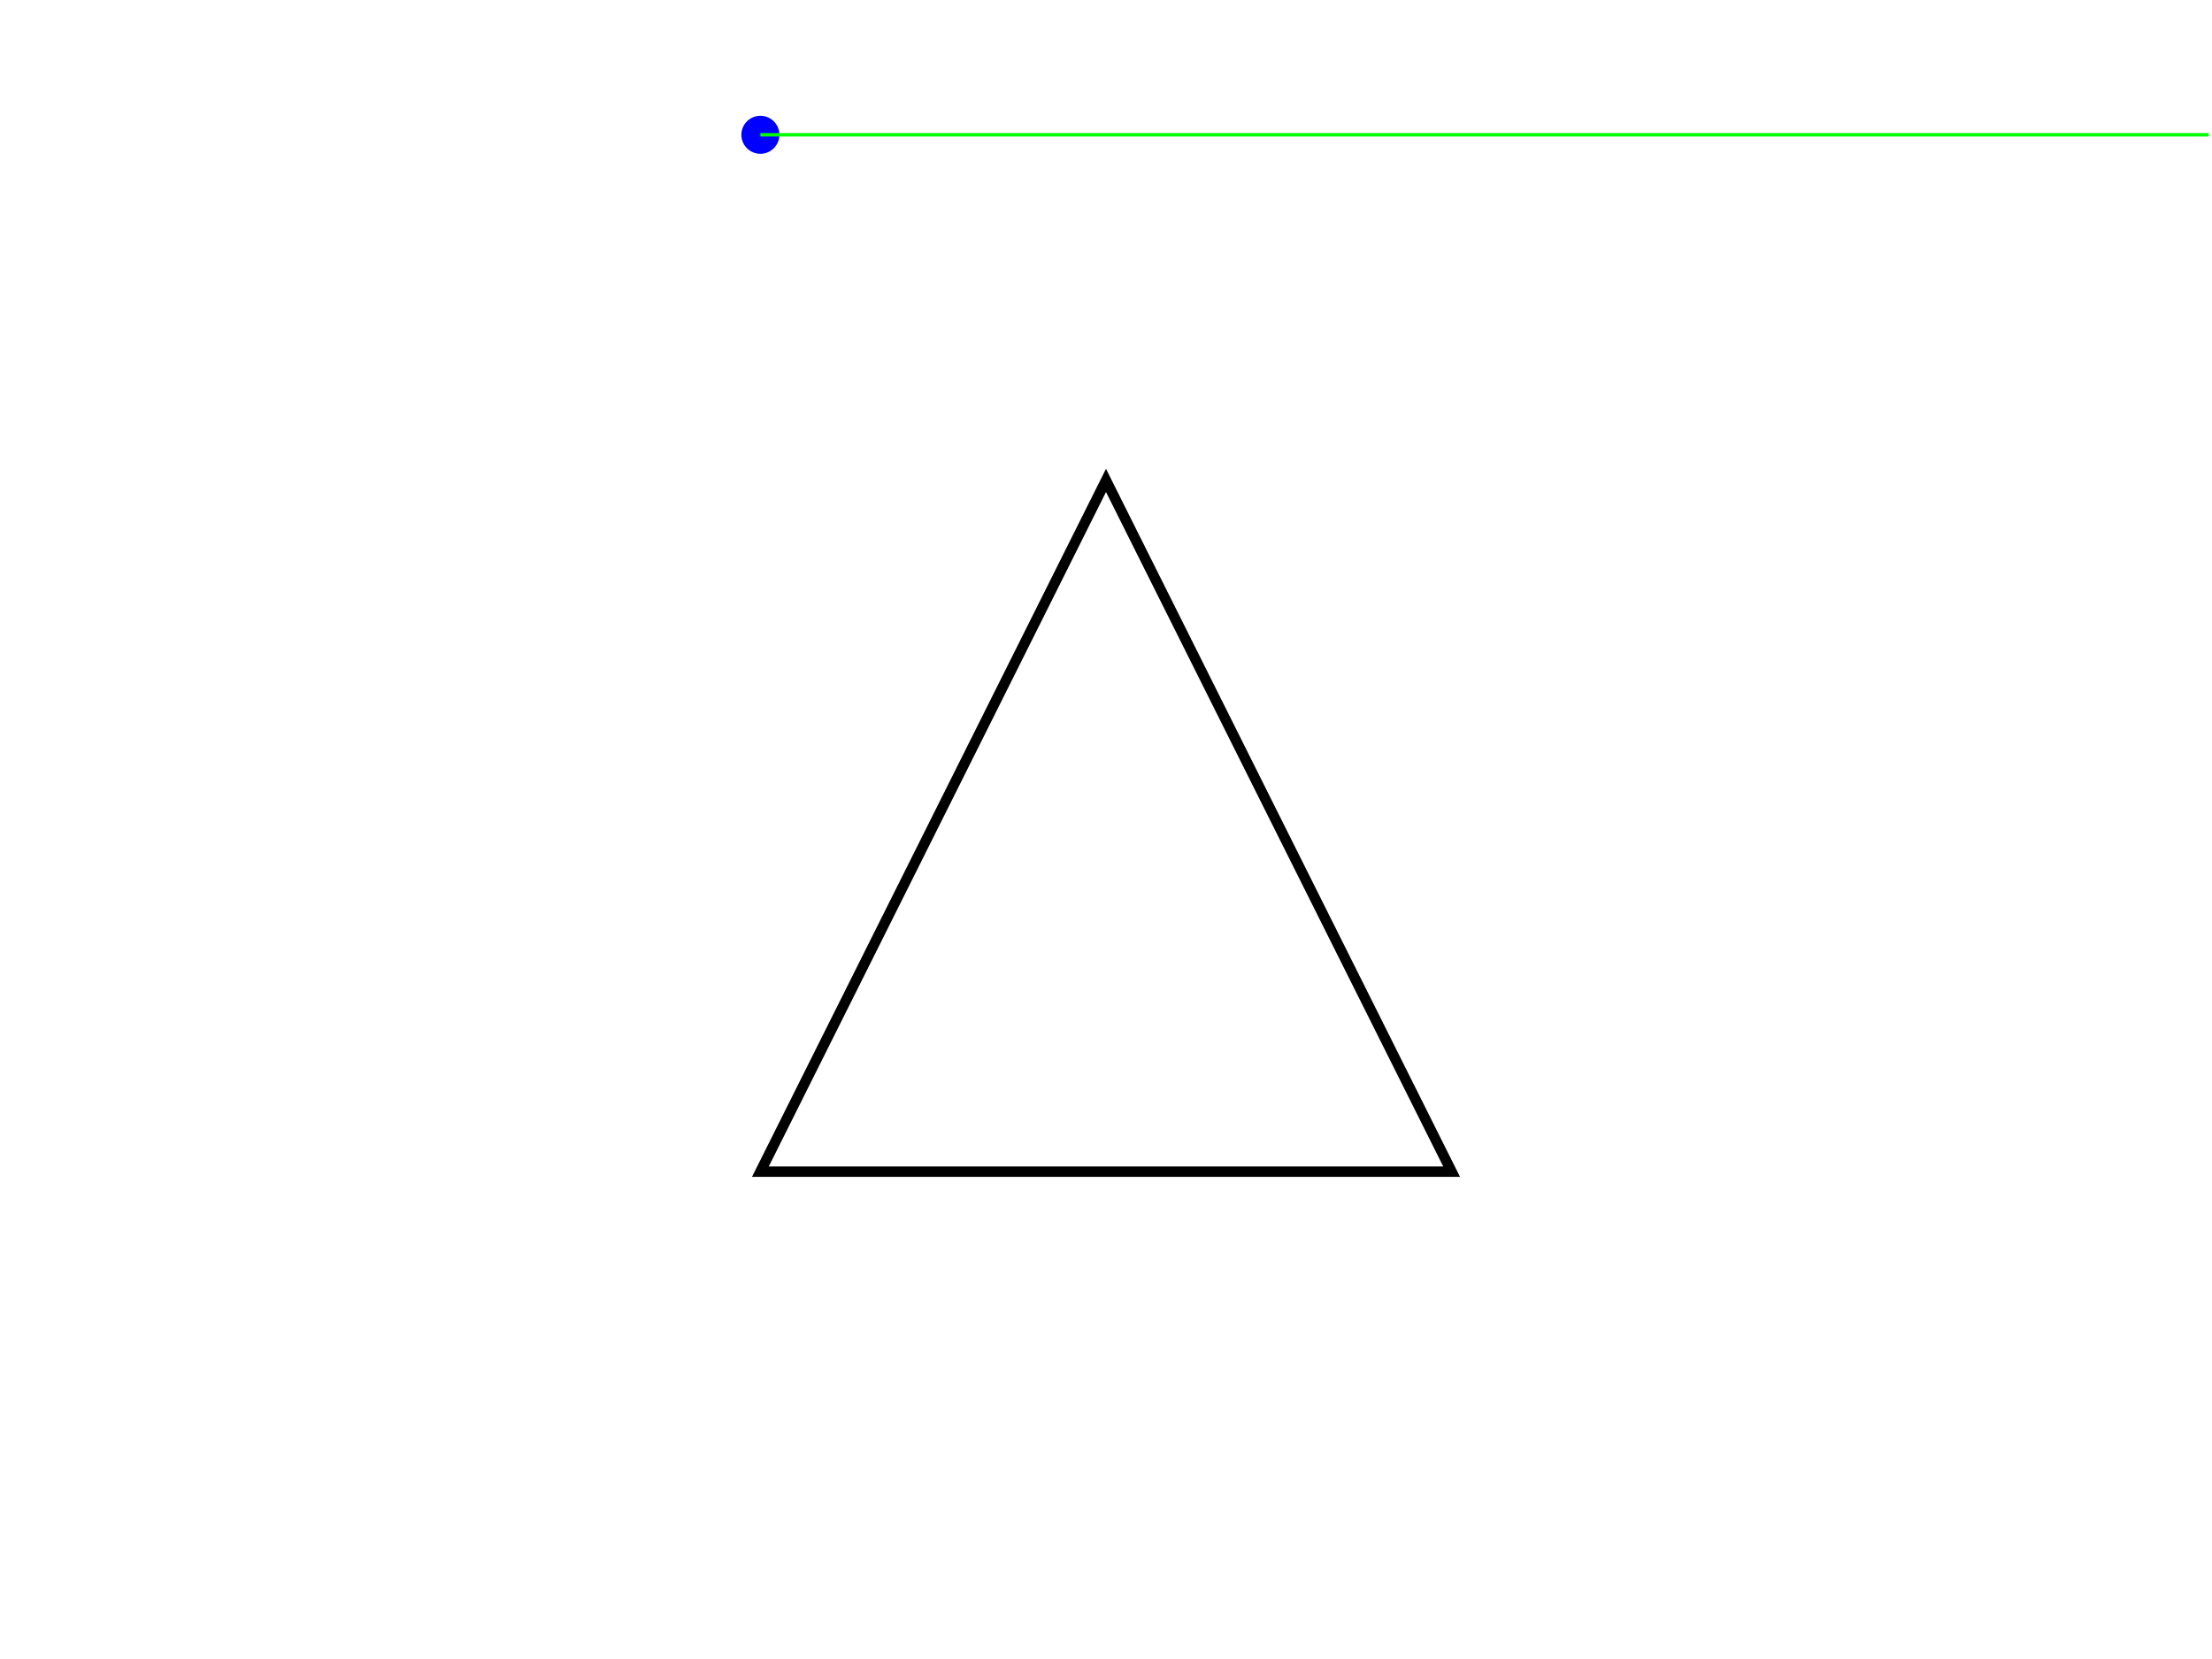
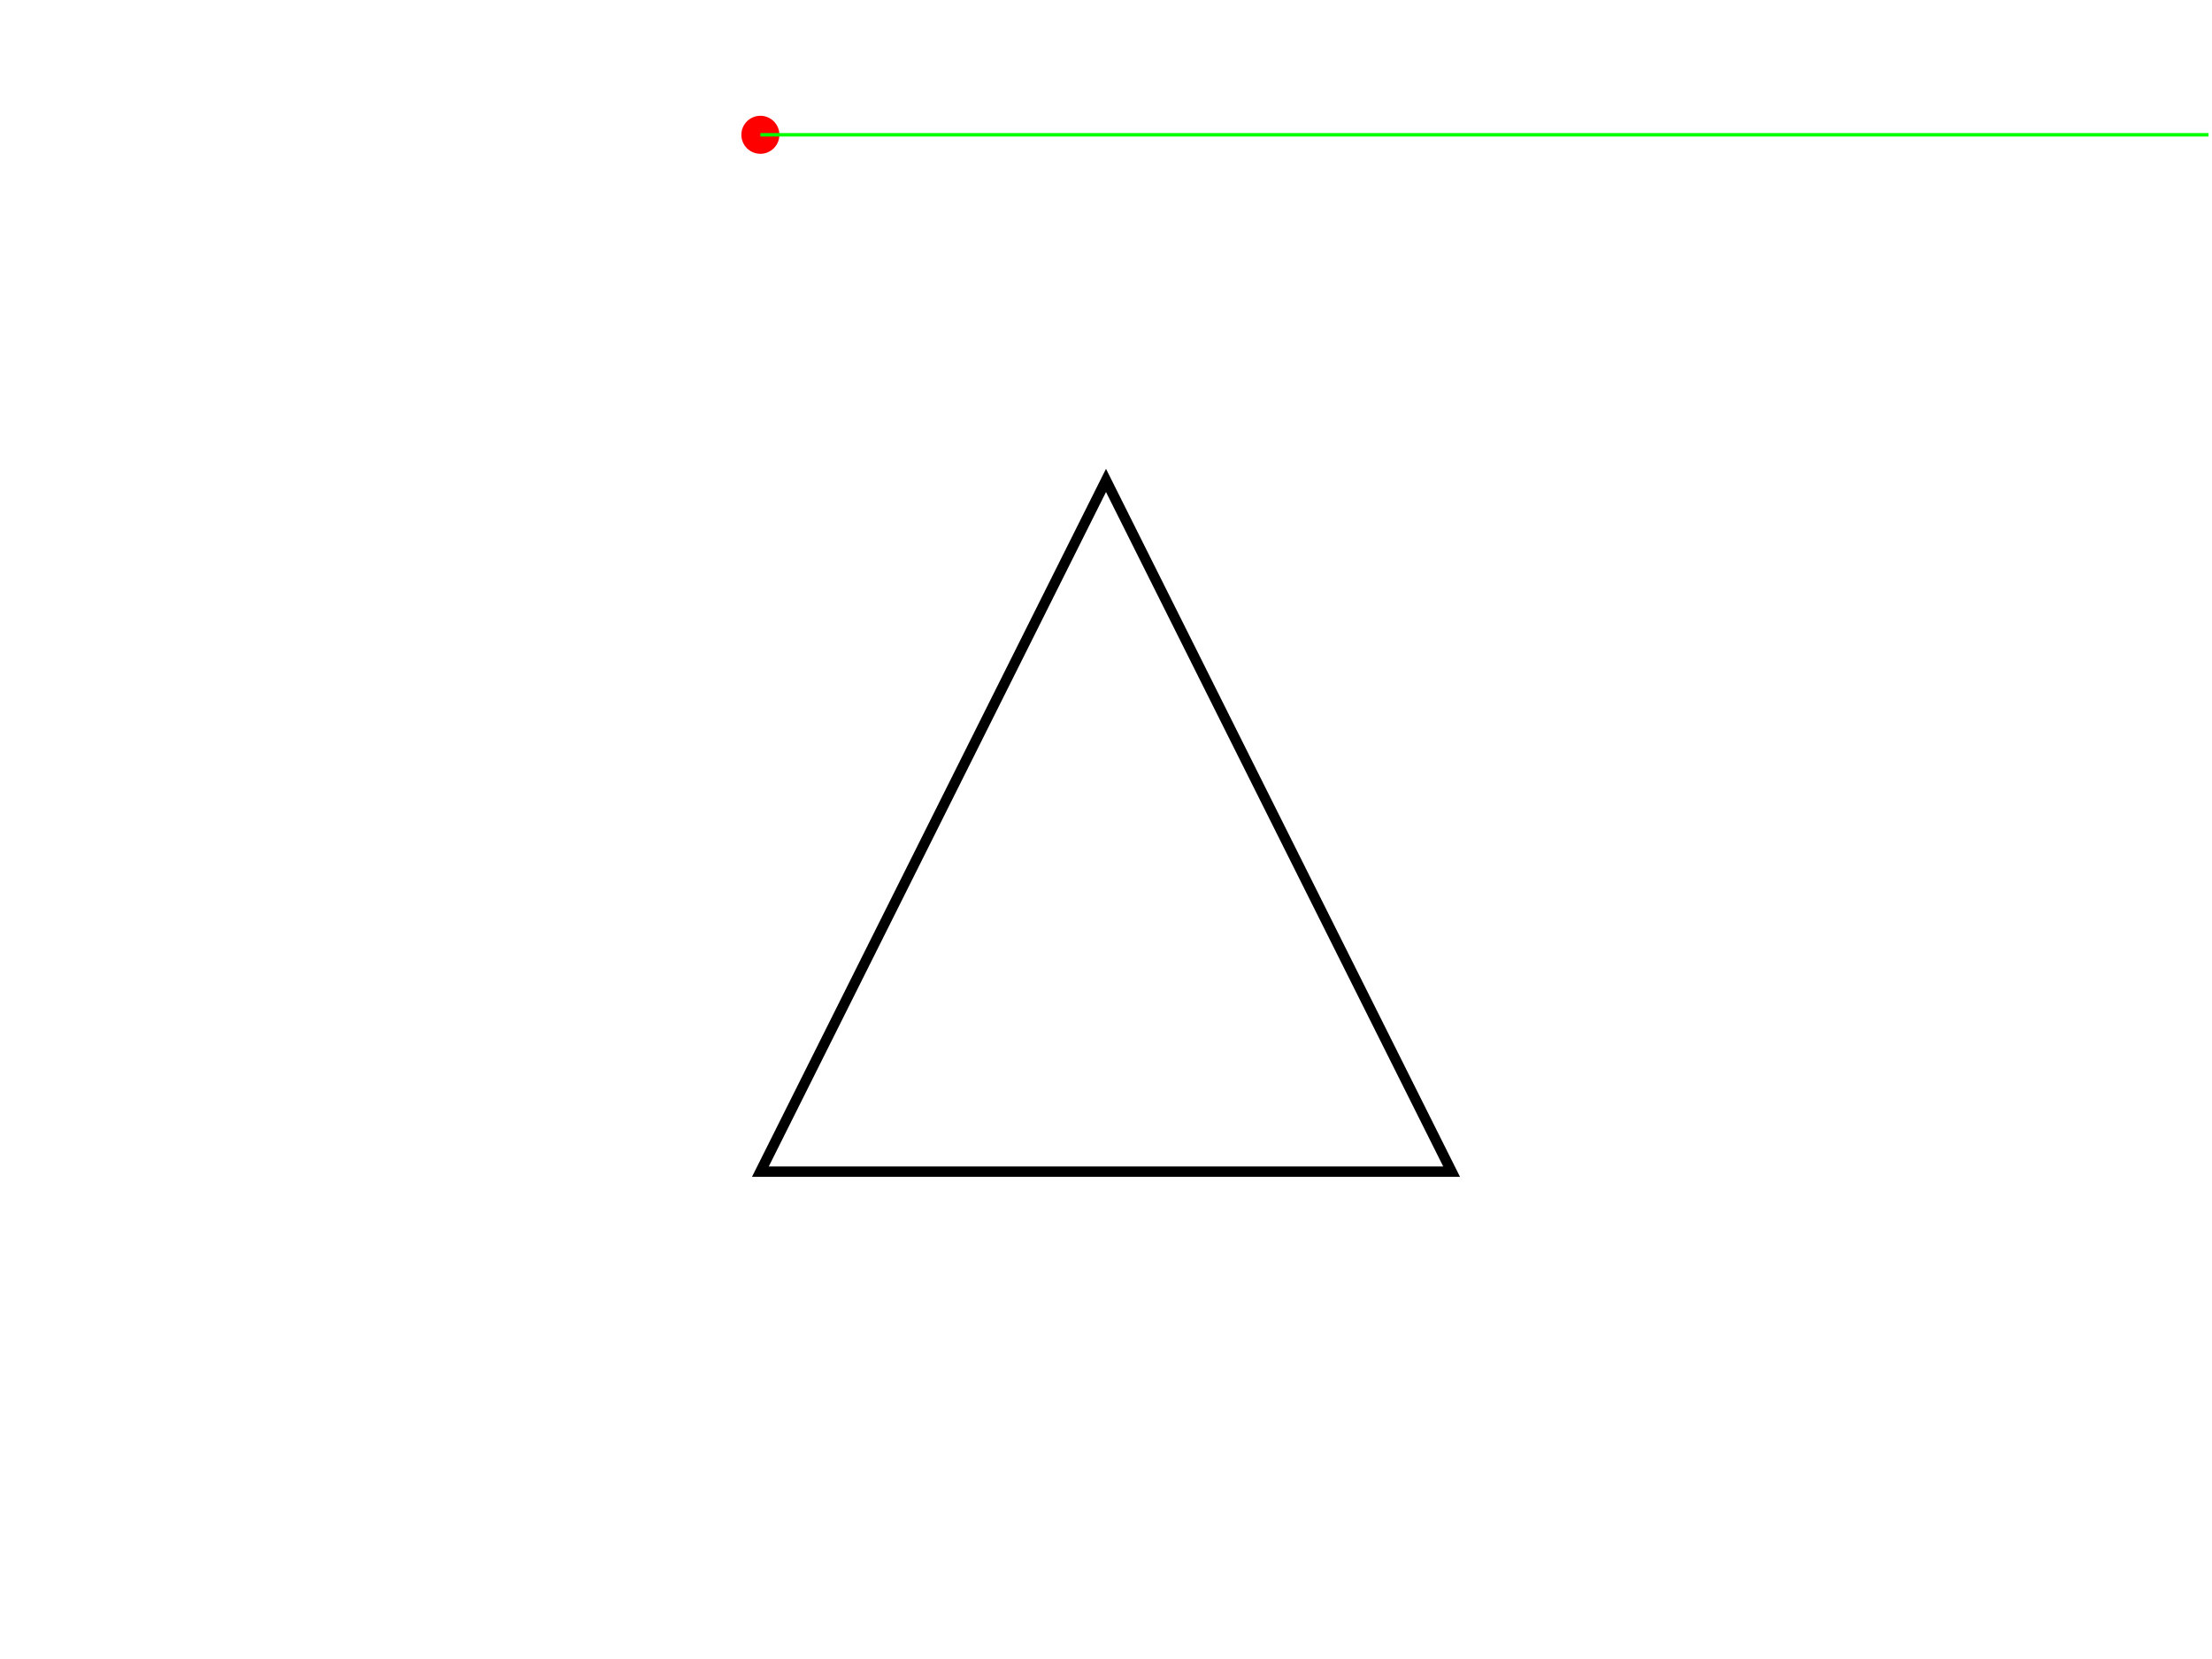
<svg xmlns="http://www.w3.org/2000/svg" version="1.1" width="640" height="480">
  <rect x="0" y="0" width="640" height="480" stroke="#ffffff" fill="#ffffff" />
  <polygon points=" 220,339 320,139 420,339 " stroke-width="3" stroke="#000000" fill="none" />
-   <circle cx="220" cy="39" r="5" stroke="#0000ff" fill="#0000ff" />
+   <circle cx="220" cy="39" r="5" stroke="#ff0000" fill="#ff0000" />
  <line x1="220" y1="39" x2="639" y2="39" stroke-width="1" stroke="#00ff00" fill="none" />
</svg>
